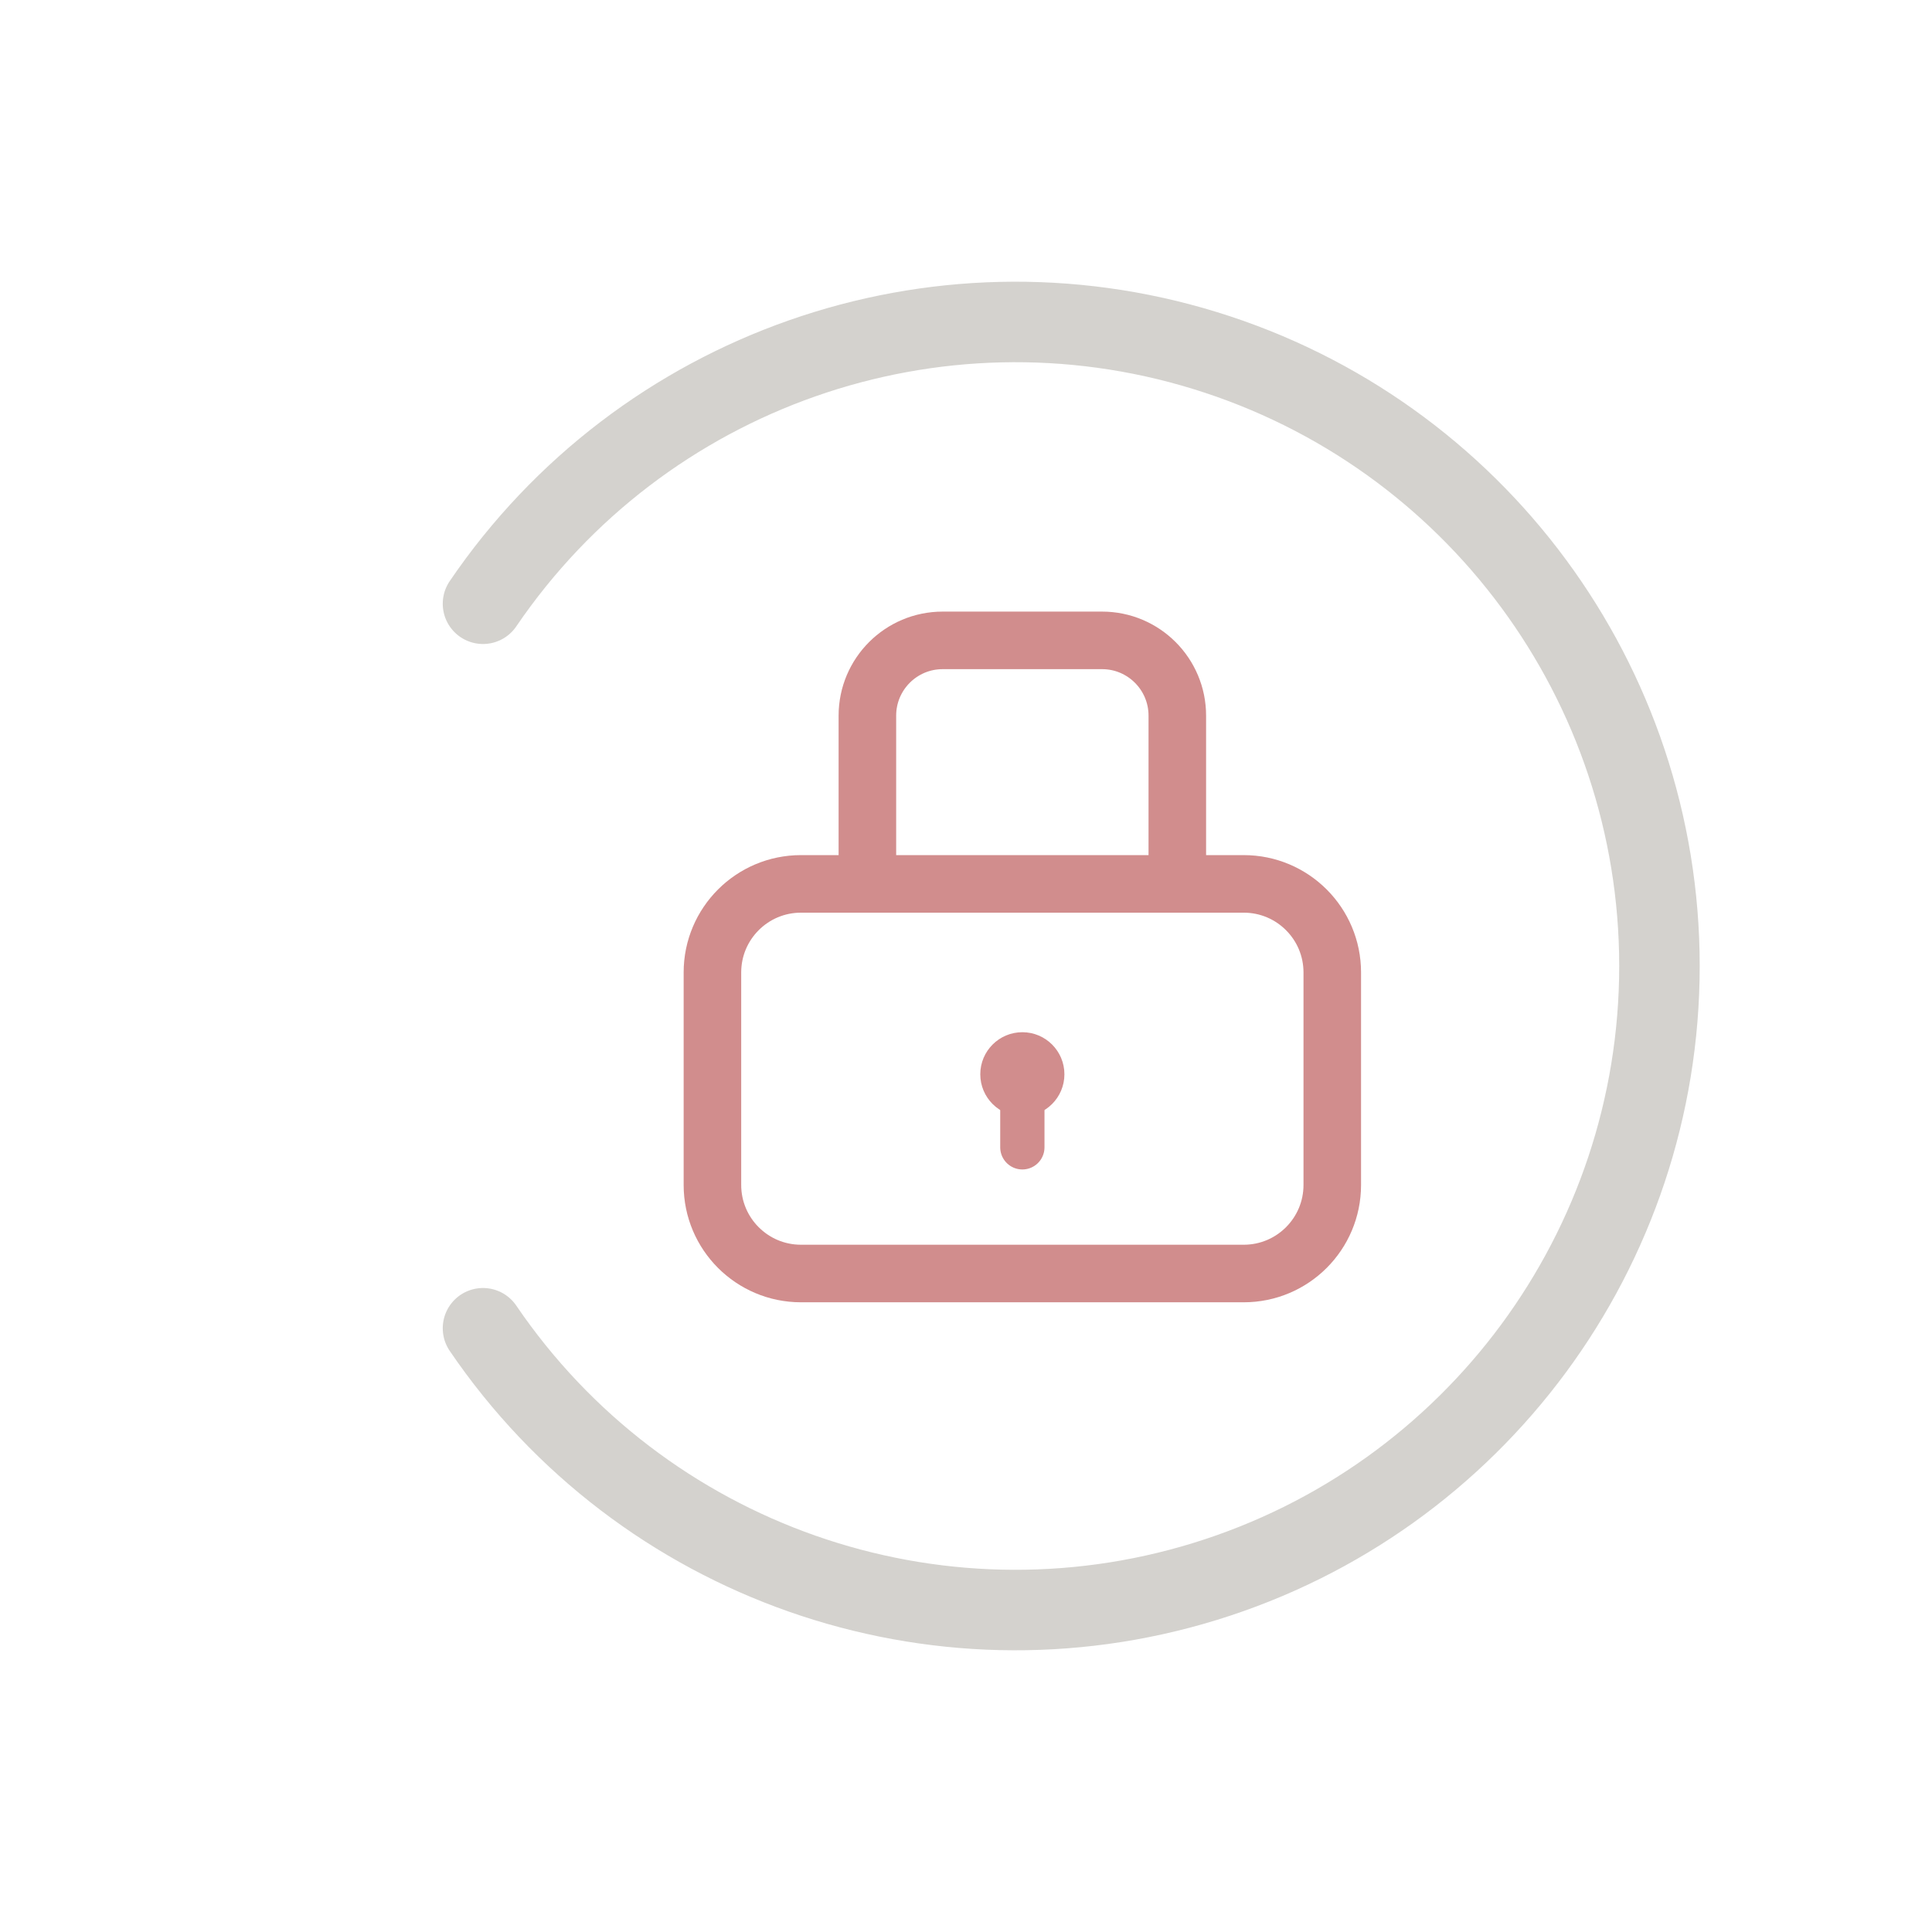
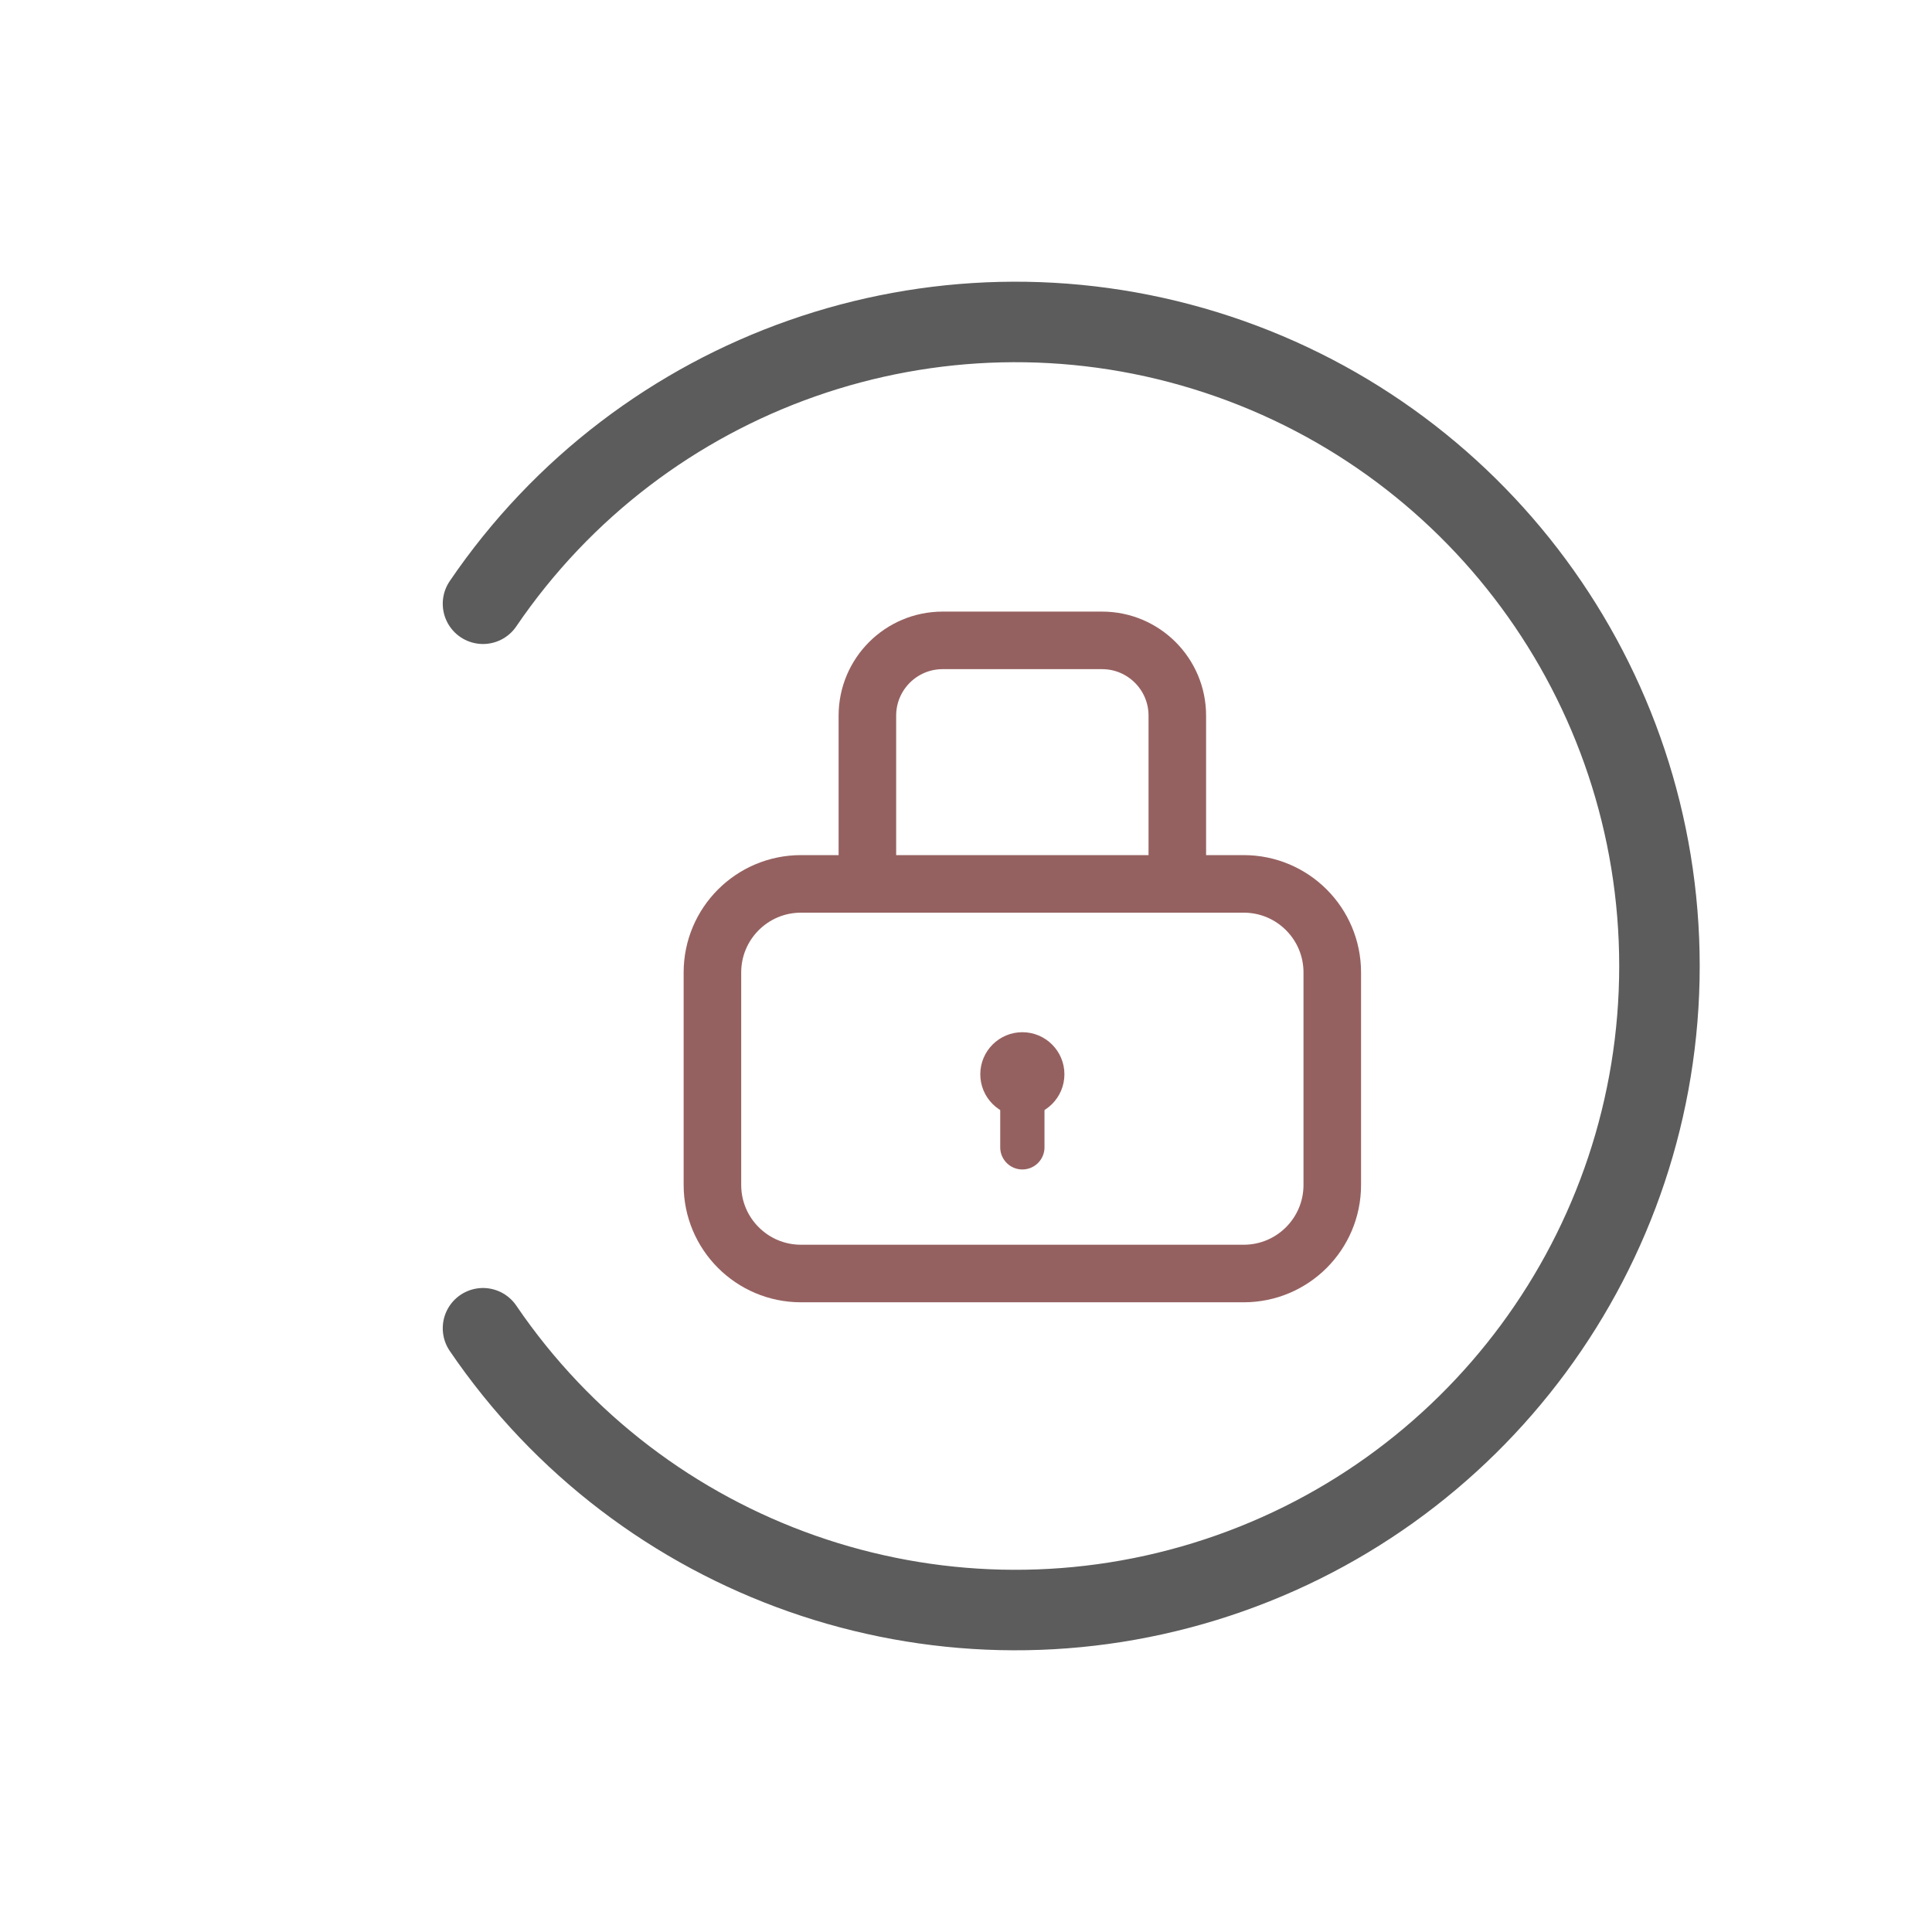
<svg xmlns="http://www.w3.org/2000/svg" viewBox="0 0 24 24" opacity="0.8">
-   <g fill="none" stroke="#C9C7C2" stroke-width="1" stroke-linecap="round" stroke-linejoin="round">
+   <g fill="none" stroke="#000000" stroke-width="1" stroke-linecap="round" stroke-linejoin="round" stroke-opacity="0.8">
    <path d="M6 7.5A8 8 0 1 1 6 16.5" />
  </g>
-   <g transform="translate(12.7 11.2) scale(0.55) translate(-12 -12)" fill="none" stroke="#c57171" stroke-width="1.3" stroke-linecap="round" stroke-linejoin="round">
+   <g transform="translate(12.7 11.2) scale(0.55) translate(-12 -12)" fill="none" stroke="#7A3A38" stroke-width="1.3" stroke-linecap="round" stroke-linejoin="round">
    <path d="M8.5 11.6V7.8 a1.7 1.7 0 0 1 1.7-1.7h3.6 a1.7 1.7 0 0 1 1.7 1.7V11.6" />
    <rect x="5" y="11.6" width="14" height="8.8" rx="2" />
-     <circle cx="12" cy="15.9" r="0.95" fill="#c57171" stroke="none" />
+     <circle cx="12" cy="15.9" r="0.95" fill="#7A3A38" stroke="none" />
    <path d="M12 16.7V17.55" stroke-width="1.0" />
  </g>
</svg>
